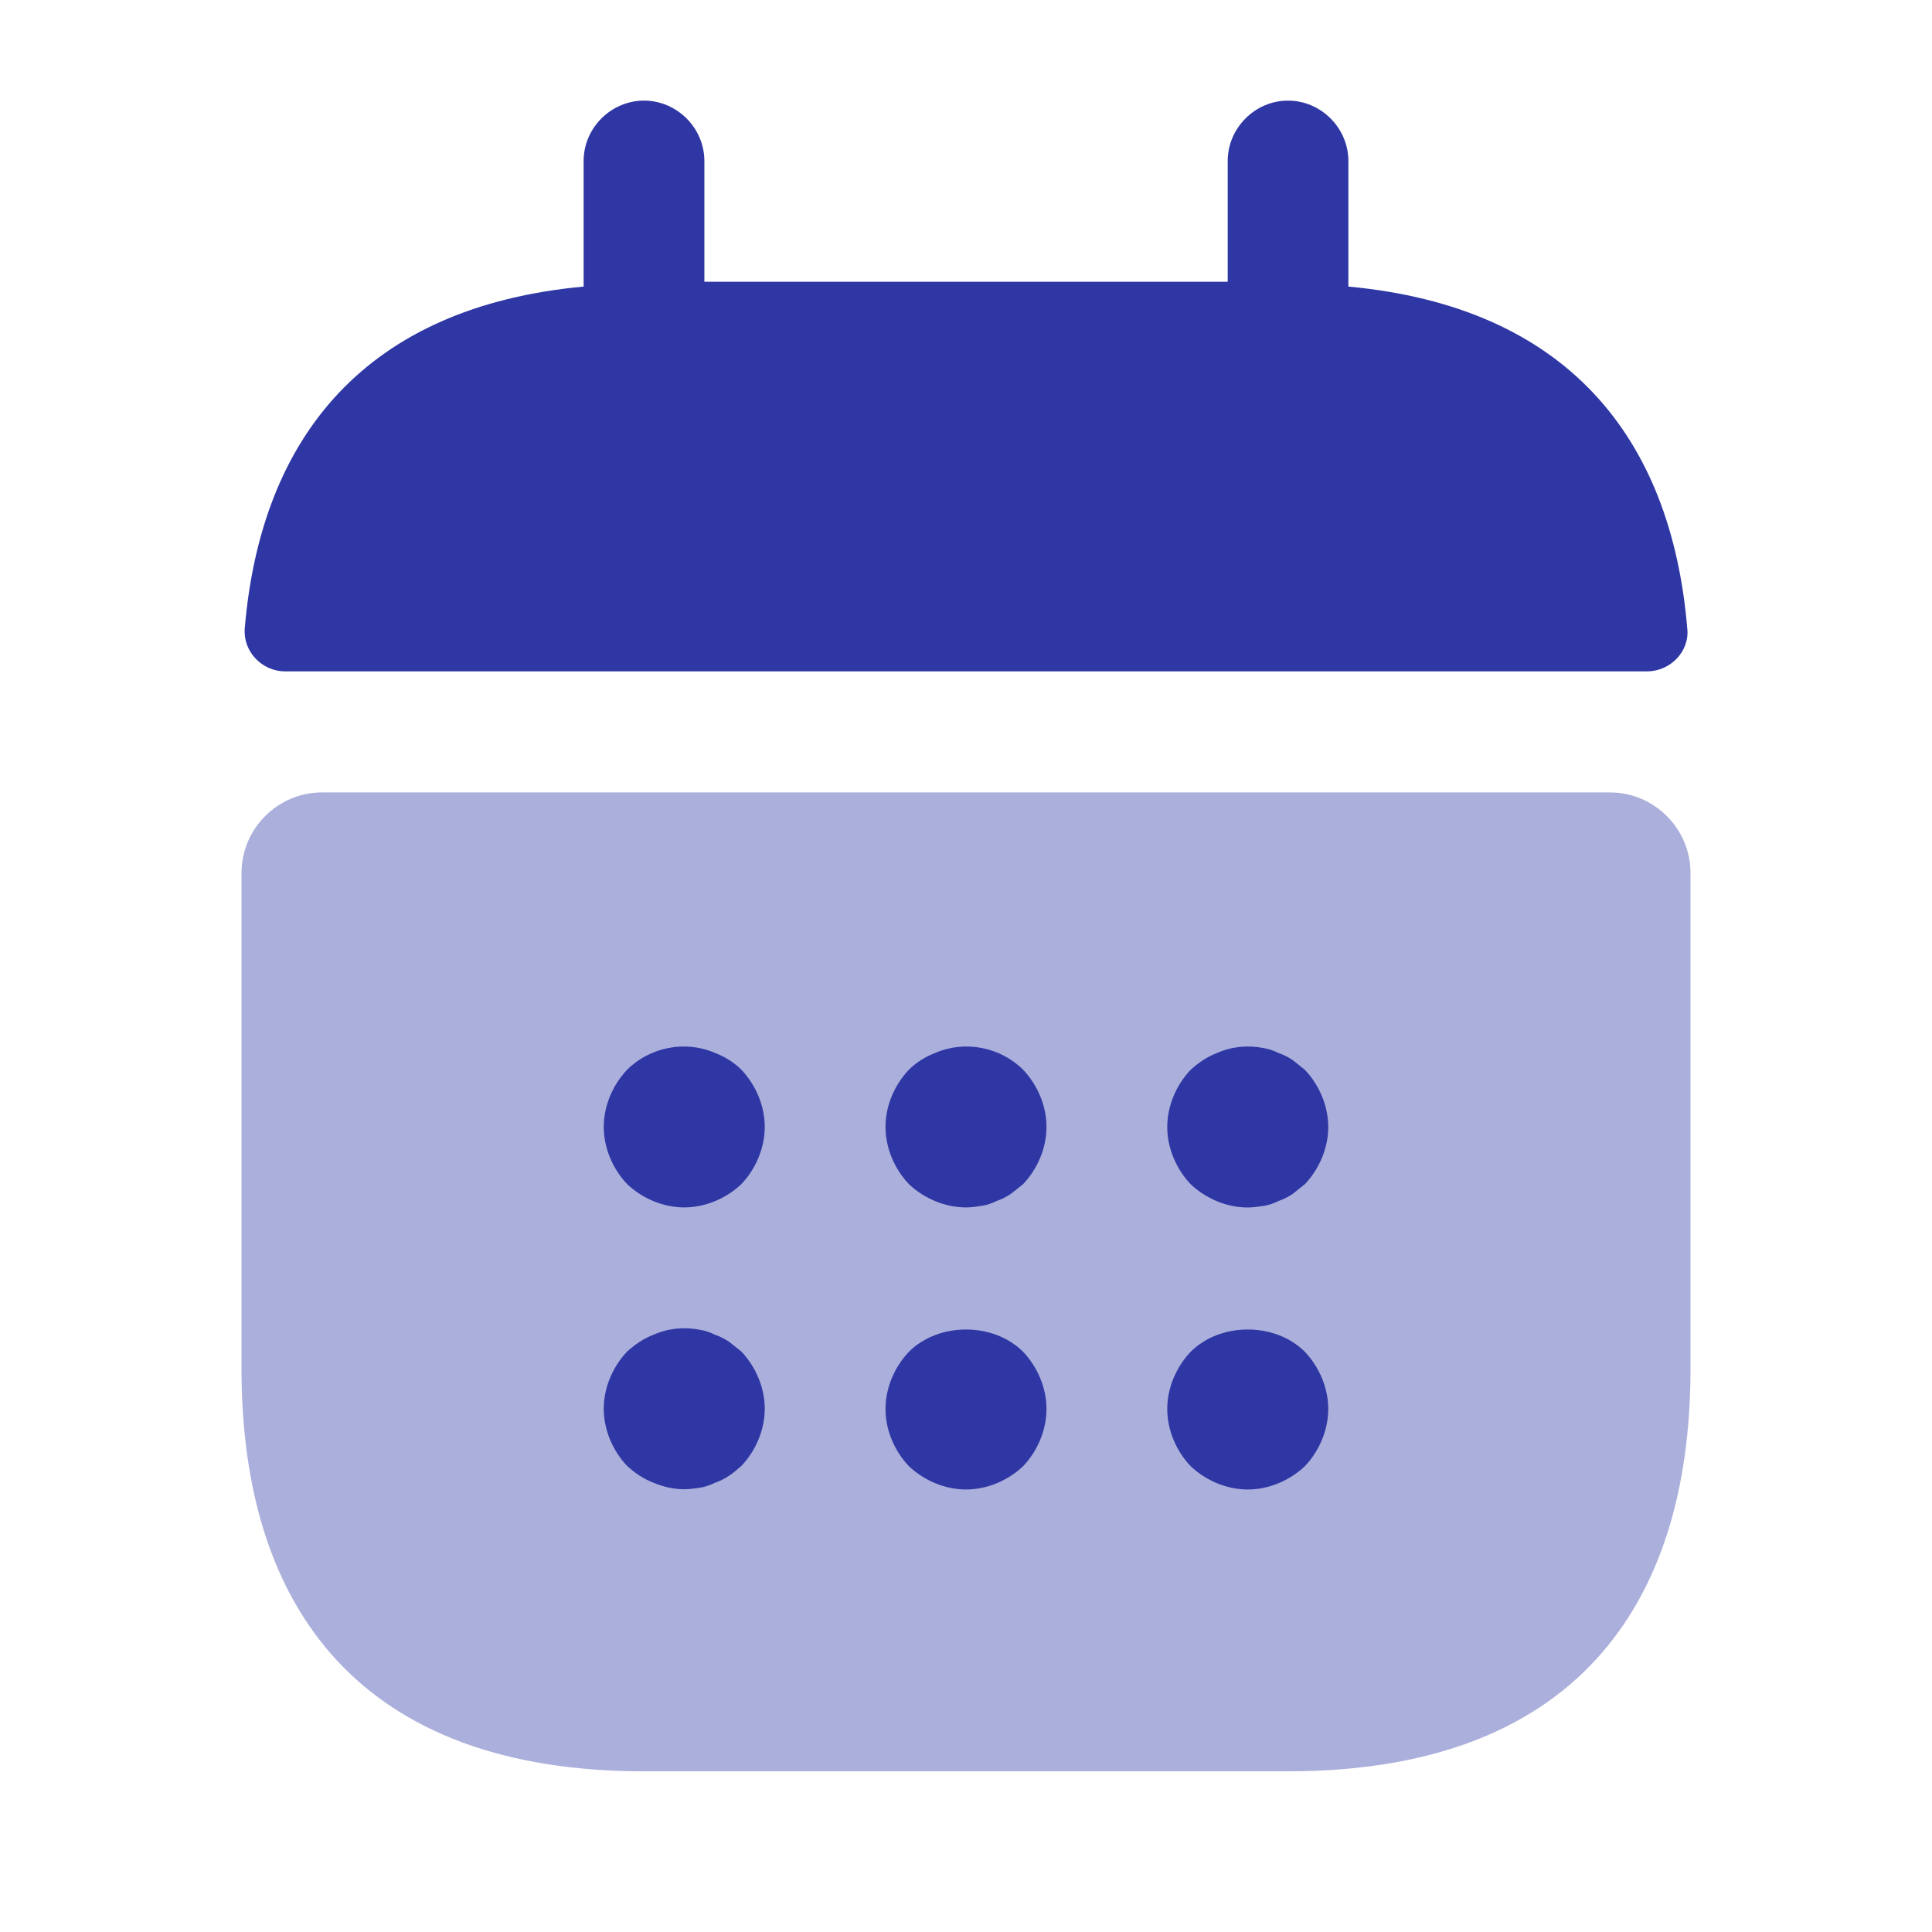
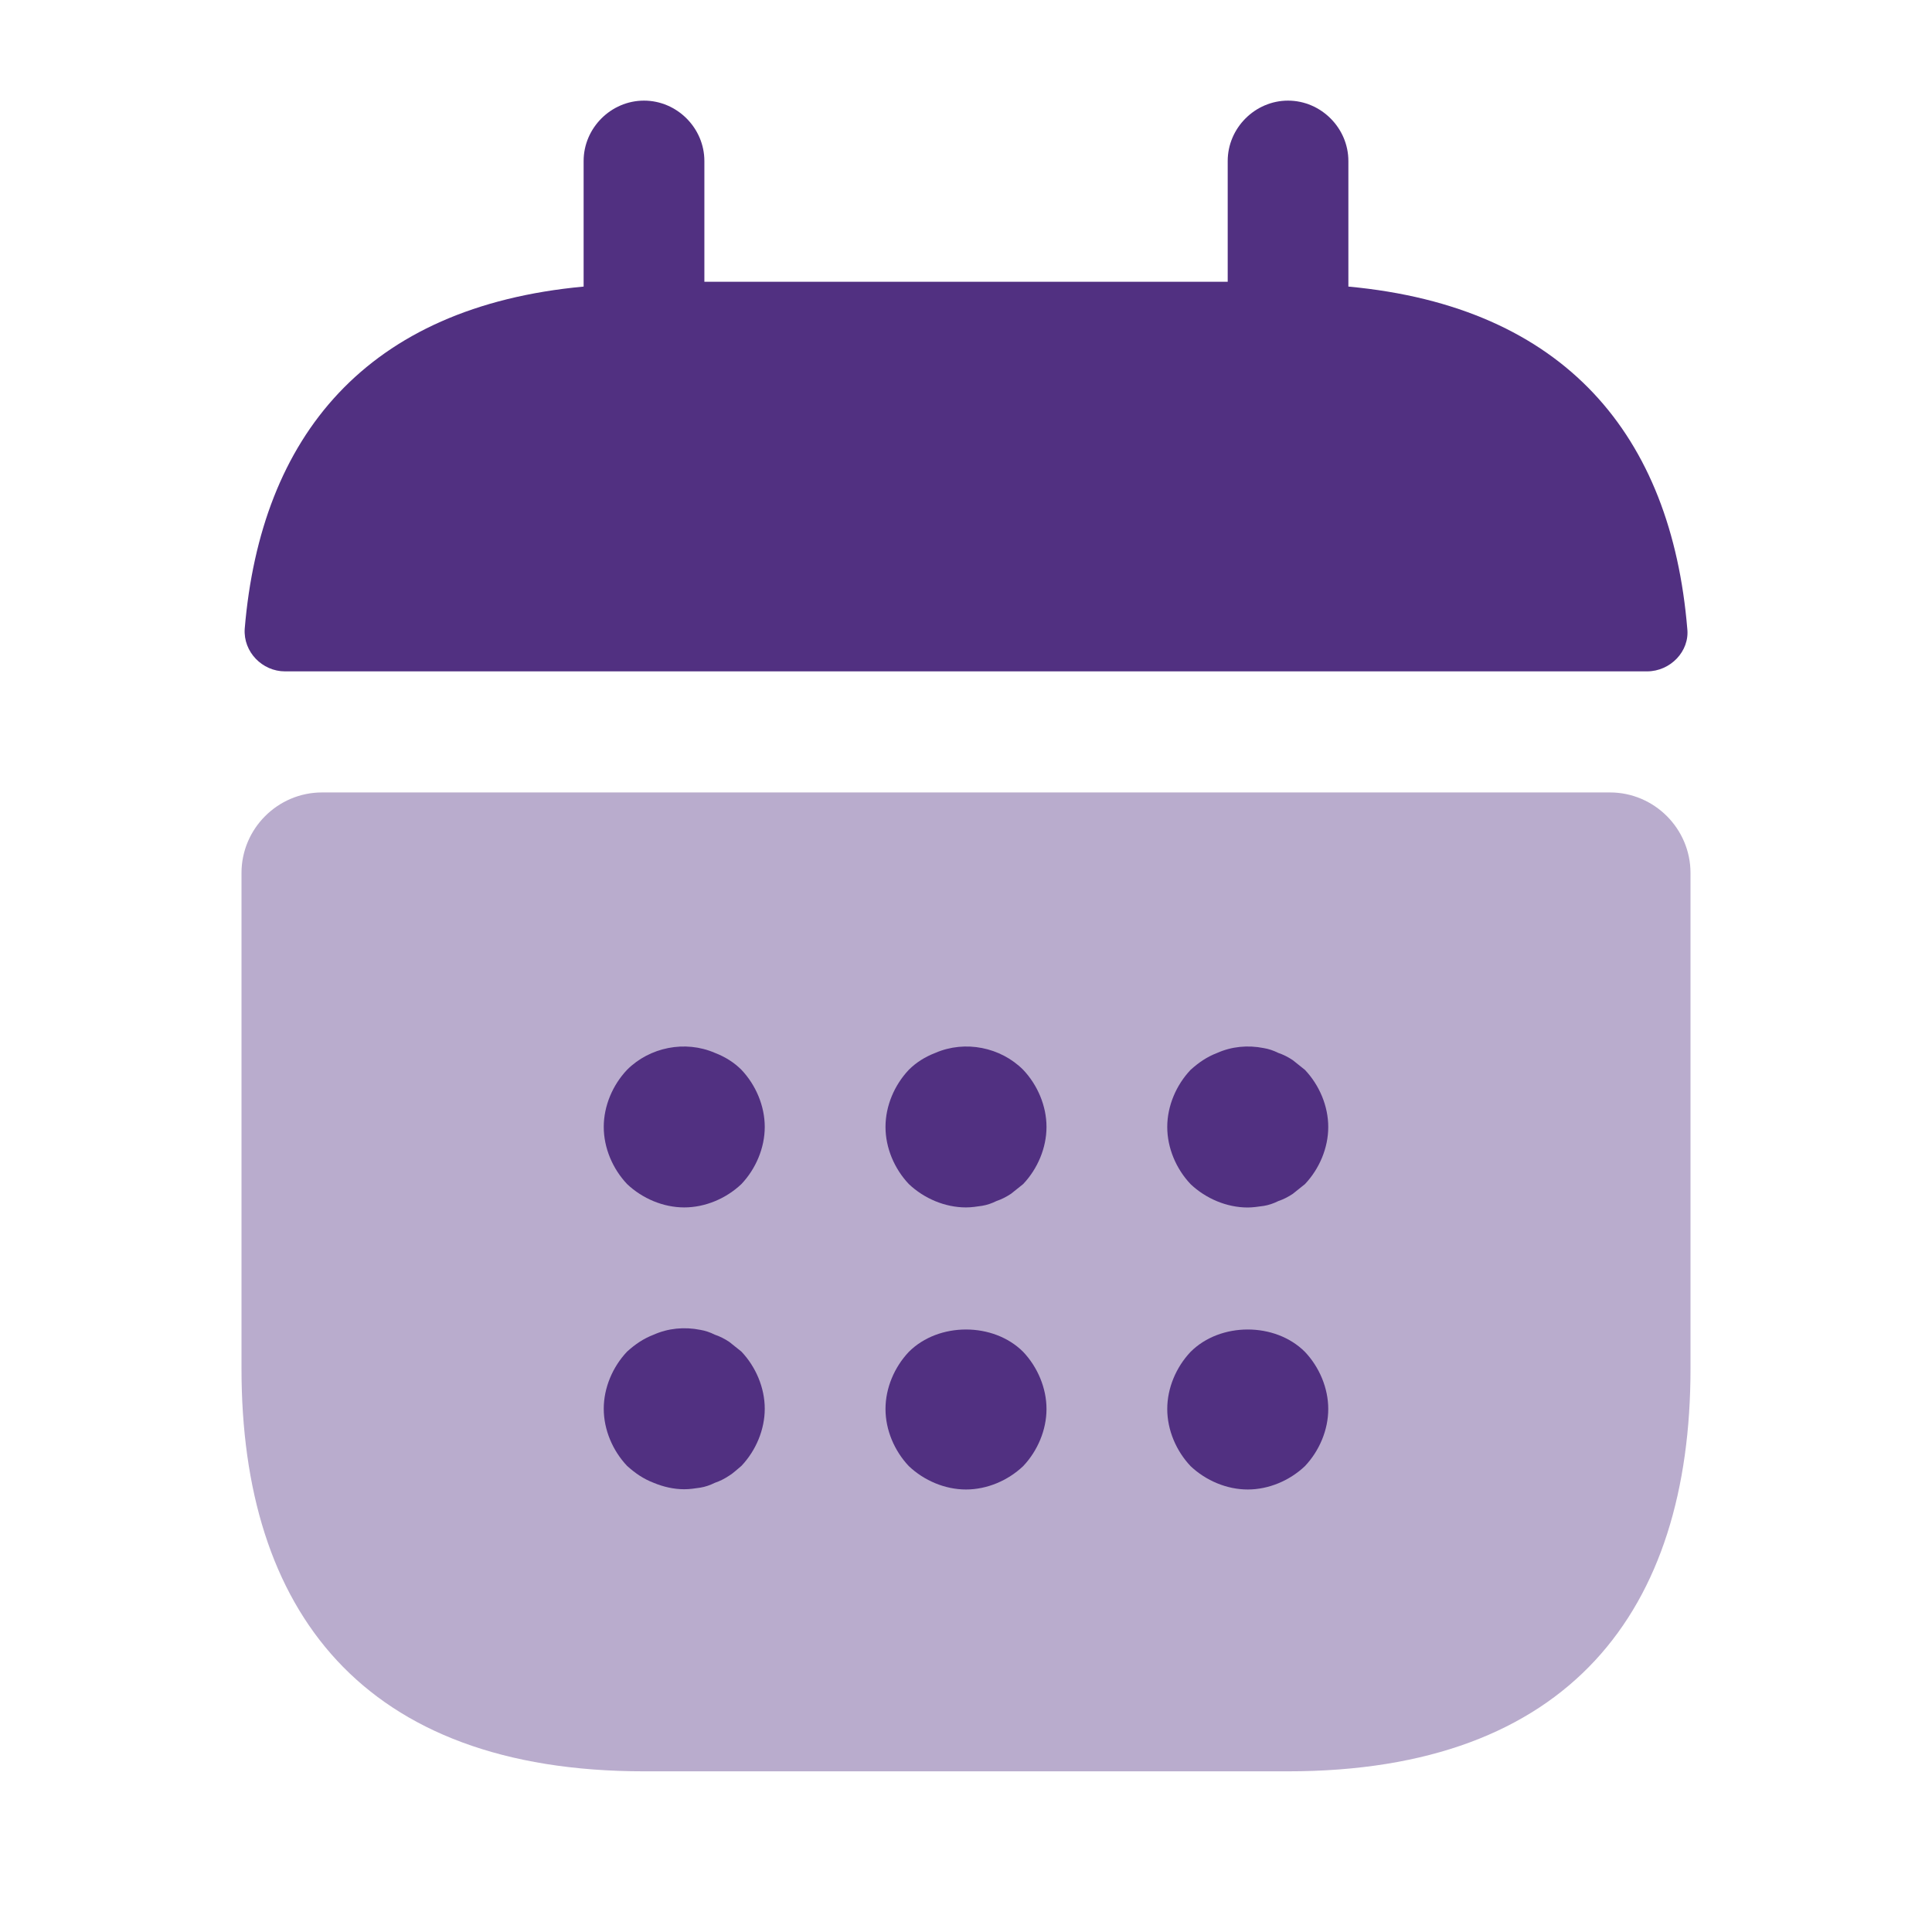
<svg xmlns="http://www.w3.org/2000/svg" width="24" height="24" viewBox="0 0 24 24" fill="none">
-   <path d="M16.75 3.56V2C16.75 1.59 16.41 1.25 16 1.25C15.591 1.25 15.251 1.59 15.251 2V3.5H8.75V2C8.75 1.59 8.41 1.25 8 1.25C7.59 1.25 7.25 1.59 7.25 2V3.56C4.55 3.81 3.24 5.42 3.04 7.81C3.02 8.1 3.26 8.34 3.54 8.34H20.46C20.75 8.34 20.991 8.09 20.96 7.81C20.761 5.42 19.451 3.81 16.75 3.56Z" fill="#2E37A4" />
-   <path opacity="0.4" d="M20 9.844C20.55 9.844 21 10.294 21 10.844V17.004C21 20.004 19.5 22.004 16 22.004H8C4.5 22.004 3 20.004 3 17.004V10.844C3 10.294 3.45 9.844 4 9.844H20Z" fill="#2E37A4" />
-   <path d="M8.5 14.999C8.24 14.999 7.98 14.889 7.79 14.709C7.61 14.519 7.5 14.259 7.5 13.999C7.5 13.739 7.61 13.479 7.79 13.289C8.07 13.009 8.51 12.919 8.88 13.079C9.01 13.129 9.12 13.199 9.21 13.289C9.39 13.479 9.5 13.739 9.5 13.999C9.5 14.259 9.39 14.519 9.21 14.709C9.02 14.889 8.76 14.999 8.5 14.999Z" fill="#2E37A4" />
-   <path d="M12 14.999C11.74 14.999 11.48 14.889 11.29 14.709C11.11 14.519 11 14.259 11 13.999C11 13.739 11.11 13.479 11.29 13.289C11.38 13.199 11.49 13.129 11.62 13.079C11.99 12.919 12.43 13.009 12.71 13.289C12.89 13.479 13 13.739 13 13.999C13 14.259 12.89 14.519 12.71 14.709C12.66 14.749 12.61 14.789 12.56 14.829C12.5 14.869 12.44 14.899 12.38 14.919C12.32 14.949 12.26 14.969 12.2 14.979C12.13 14.989 12.07 14.999 12 14.999Z" fill="#2E37A4" />
-   <path d="M15.5 15C15.24 15 14.98 14.89 14.79 14.71C14.61 14.52 14.5 14.26 14.5 14C14.5 13.74 14.61 13.48 14.79 13.29C14.89 13.2 14.99 13.13 15.12 13.08C15.3 13 15.5 12.98 15.7 13.02C15.76 13.03 15.82 13.05 15.88 13.08C15.94 13.1 16 13.13 16.06 13.17C16.11 13.21 16.16 13.25 16.21 13.29C16.39 13.48 16.5 13.74 16.5 14C16.5 14.26 16.39 14.52 16.21 14.71C16.16 14.75 16.11 14.79 16.06 14.83C16 14.87 15.94 14.9 15.88 14.92C15.82 14.95 15.76 14.97 15.7 14.98C15.63 14.99 15.56 15 15.5 15Z" fill="#2E37A4" />
-   <path d="M8.5 18.5C8.37 18.5 8.24 18.47 8.12 18.42C7.99 18.37 7.89 18.3 7.79 18.21C7.61 18.02 7.5 17.76 7.5 17.5C7.5 17.24 7.61 16.98 7.79 16.79C7.89 16.7 7.99 16.63 8.12 16.58C8.3 16.5 8.5 16.48 8.7 16.52C8.76 16.53 8.82 16.55 8.88 16.58C8.94 16.6 9 16.63 9.06 16.67C9.11 16.71 9.16 16.75 9.21 16.79C9.39 16.98 9.5 17.24 9.5 17.5C9.5 17.76 9.39 18.02 9.21 18.21C9.16 18.25 9.11 18.3 9.06 18.33C9 18.37 8.94 18.4 8.88 18.42C8.82 18.45 8.76 18.47 8.7 18.48C8.63 18.49 8.57 18.5 8.5 18.5Z" fill="#2E37A4" />
-   <path d="M12 18.503C11.74 18.503 11.48 18.393 11.29 18.213C11.11 18.023 11 17.763 11 17.503C11 17.243 11.11 16.983 11.29 16.793C11.66 16.423 12.34 16.423 12.71 16.793C12.89 16.983 13 17.243 13 17.503C13 17.763 12.89 18.023 12.71 18.213C12.52 18.393 12.26 18.503 12 18.503Z" fill="#2E37A4" />
-   <path d="M15.5 18.503C15.24 18.503 14.98 18.393 14.79 18.213C14.61 18.023 14.5 17.763 14.5 17.503C14.5 17.243 14.61 16.983 14.79 16.793C15.16 16.423 15.84 16.423 16.21 16.793C16.39 16.983 16.5 17.243 16.5 17.503C16.5 17.763 16.39 18.023 16.21 18.213C16.02 18.393 15.76 18.503 15.5 18.503Z" fill="#2E37A4" />
+   <path d="M16.75 3.56V2C16.75 1.59 16.41 1.25 16 1.25C15.591 1.25 15.251 1.59 15.251 2V3.5H8.75V2C8.75 1.59 8.41 1.25 8 1.25C7.59 1.25 7.25 1.59 7.25 2V3.56C4.55 3.81 3.24 5.42 3.04 7.81C3.02 8.1 3.26 8.34 3.54 8.34H20.46C20.75 8.34 20.991 8.09 20.96 7.81C20.761 5.42 19.451 3.81 16.75 3.56Z" fill="#513081" />
+   <path opacity="0.4" d="M20 9.844C20.55 9.844 21 10.294 21 10.844V17.004C21 20.004 19.5 22.004 16 22.004H8C4.5 22.004 3 20.004 3 17.004V10.844C3 10.294 3.45 9.844 4 9.844H20Z" fill="#513081" />
+   <path d="M8.5 14.999C8.24 14.999 7.98 14.889 7.79 14.709C7.61 14.519 7.5 14.259 7.5 13.999C7.5 13.739 7.61 13.479 7.79 13.289C8.07 13.009 8.51 12.919 8.88 13.079C9.01 13.129 9.12 13.199 9.21 13.289C9.39 13.479 9.5 13.739 9.5 13.999C9.5 14.259 9.39 14.519 9.21 14.709C9.02 14.889 8.76 14.999 8.5 14.999Z" fill="#513081" />
+   <path d="M12 14.999C11.74 14.999 11.48 14.889 11.29 14.709C11.11 14.519 11 14.259 11 13.999C11 13.739 11.11 13.479 11.29 13.289C11.38 13.199 11.49 13.129 11.62 13.079C11.99 12.919 12.43 13.009 12.71 13.289C12.89 13.479 13 13.739 13 13.999C13 14.259 12.89 14.519 12.71 14.709C12.66 14.749 12.61 14.789 12.56 14.829C12.5 14.869 12.44 14.899 12.38 14.919C12.32 14.949 12.26 14.969 12.2 14.979C12.13 14.989 12.07 14.999 12 14.999Z" fill="#513081" />
+   <path d="M15.5 15C15.24 15 14.98 14.89 14.79 14.71C14.61 14.52 14.5 14.26 14.5 14C14.5 13.74 14.61 13.48 14.79 13.29C14.89 13.2 14.99 13.13 15.12 13.08C15.3 13 15.5 12.98 15.7 13.02C15.76 13.03 15.82 13.05 15.88 13.08C15.94 13.1 16 13.13 16.06 13.17C16.11 13.21 16.16 13.25 16.21 13.29C16.39 13.48 16.5 13.74 16.5 14C16.5 14.26 16.39 14.52 16.21 14.71C16.16 14.75 16.11 14.79 16.06 14.83C16 14.87 15.94 14.9 15.88 14.92C15.82 14.95 15.76 14.97 15.7 14.98C15.63 14.99 15.56 15 15.5 15Z" fill="#513081" />
+   <path d="M8.5 18.5C8.37 18.5 8.24 18.47 8.12 18.42C7.99 18.37 7.89 18.3 7.79 18.21C7.61 18.02 7.5 17.76 7.5 17.5C7.5 17.24 7.61 16.98 7.79 16.79C7.89 16.7 7.99 16.63 8.12 16.58C8.3 16.5 8.5 16.48 8.7 16.52C8.76 16.53 8.82 16.55 8.88 16.58C8.94 16.6 9 16.63 9.06 16.67C9.11 16.71 9.16 16.75 9.21 16.79C9.39 16.98 9.5 17.24 9.5 17.5C9.5 17.76 9.39 18.02 9.21 18.21C9.16 18.25 9.11 18.3 9.06 18.33C9 18.37 8.94 18.4 8.88 18.42C8.82 18.45 8.76 18.47 8.7 18.48C8.63 18.49 8.57 18.5 8.5 18.5Z" fill="#513081" />
+   <path d="M12 18.503C11.74 18.503 11.48 18.393 11.29 18.213C11.11 18.023 11 17.763 11 17.503C11 17.243 11.11 16.983 11.29 16.793C11.66 16.423 12.34 16.423 12.71 16.793C12.89 16.983 13 17.243 13 17.503C13 17.763 12.89 18.023 12.71 18.213C12.52 18.393 12.26 18.503 12 18.503Z" fill="#513081" />
+   <path d="M15.5 18.503C15.24 18.503 14.98 18.393 14.79 18.213C14.61 18.023 14.5 17.763 14.5 17.503C14.5 17.243 14.61 16.983 14.79 16.793C15.16 16.423 15.84 16.423 16.21 16.793C16.39 16.983 16.5 17.243 16.5 17.503C16.5 17.763 16.39 18.023 16.21 18.213C16.02 18.393 15.76 18.503 15.5 18.503Z" fill="#513081" />
</svg>
